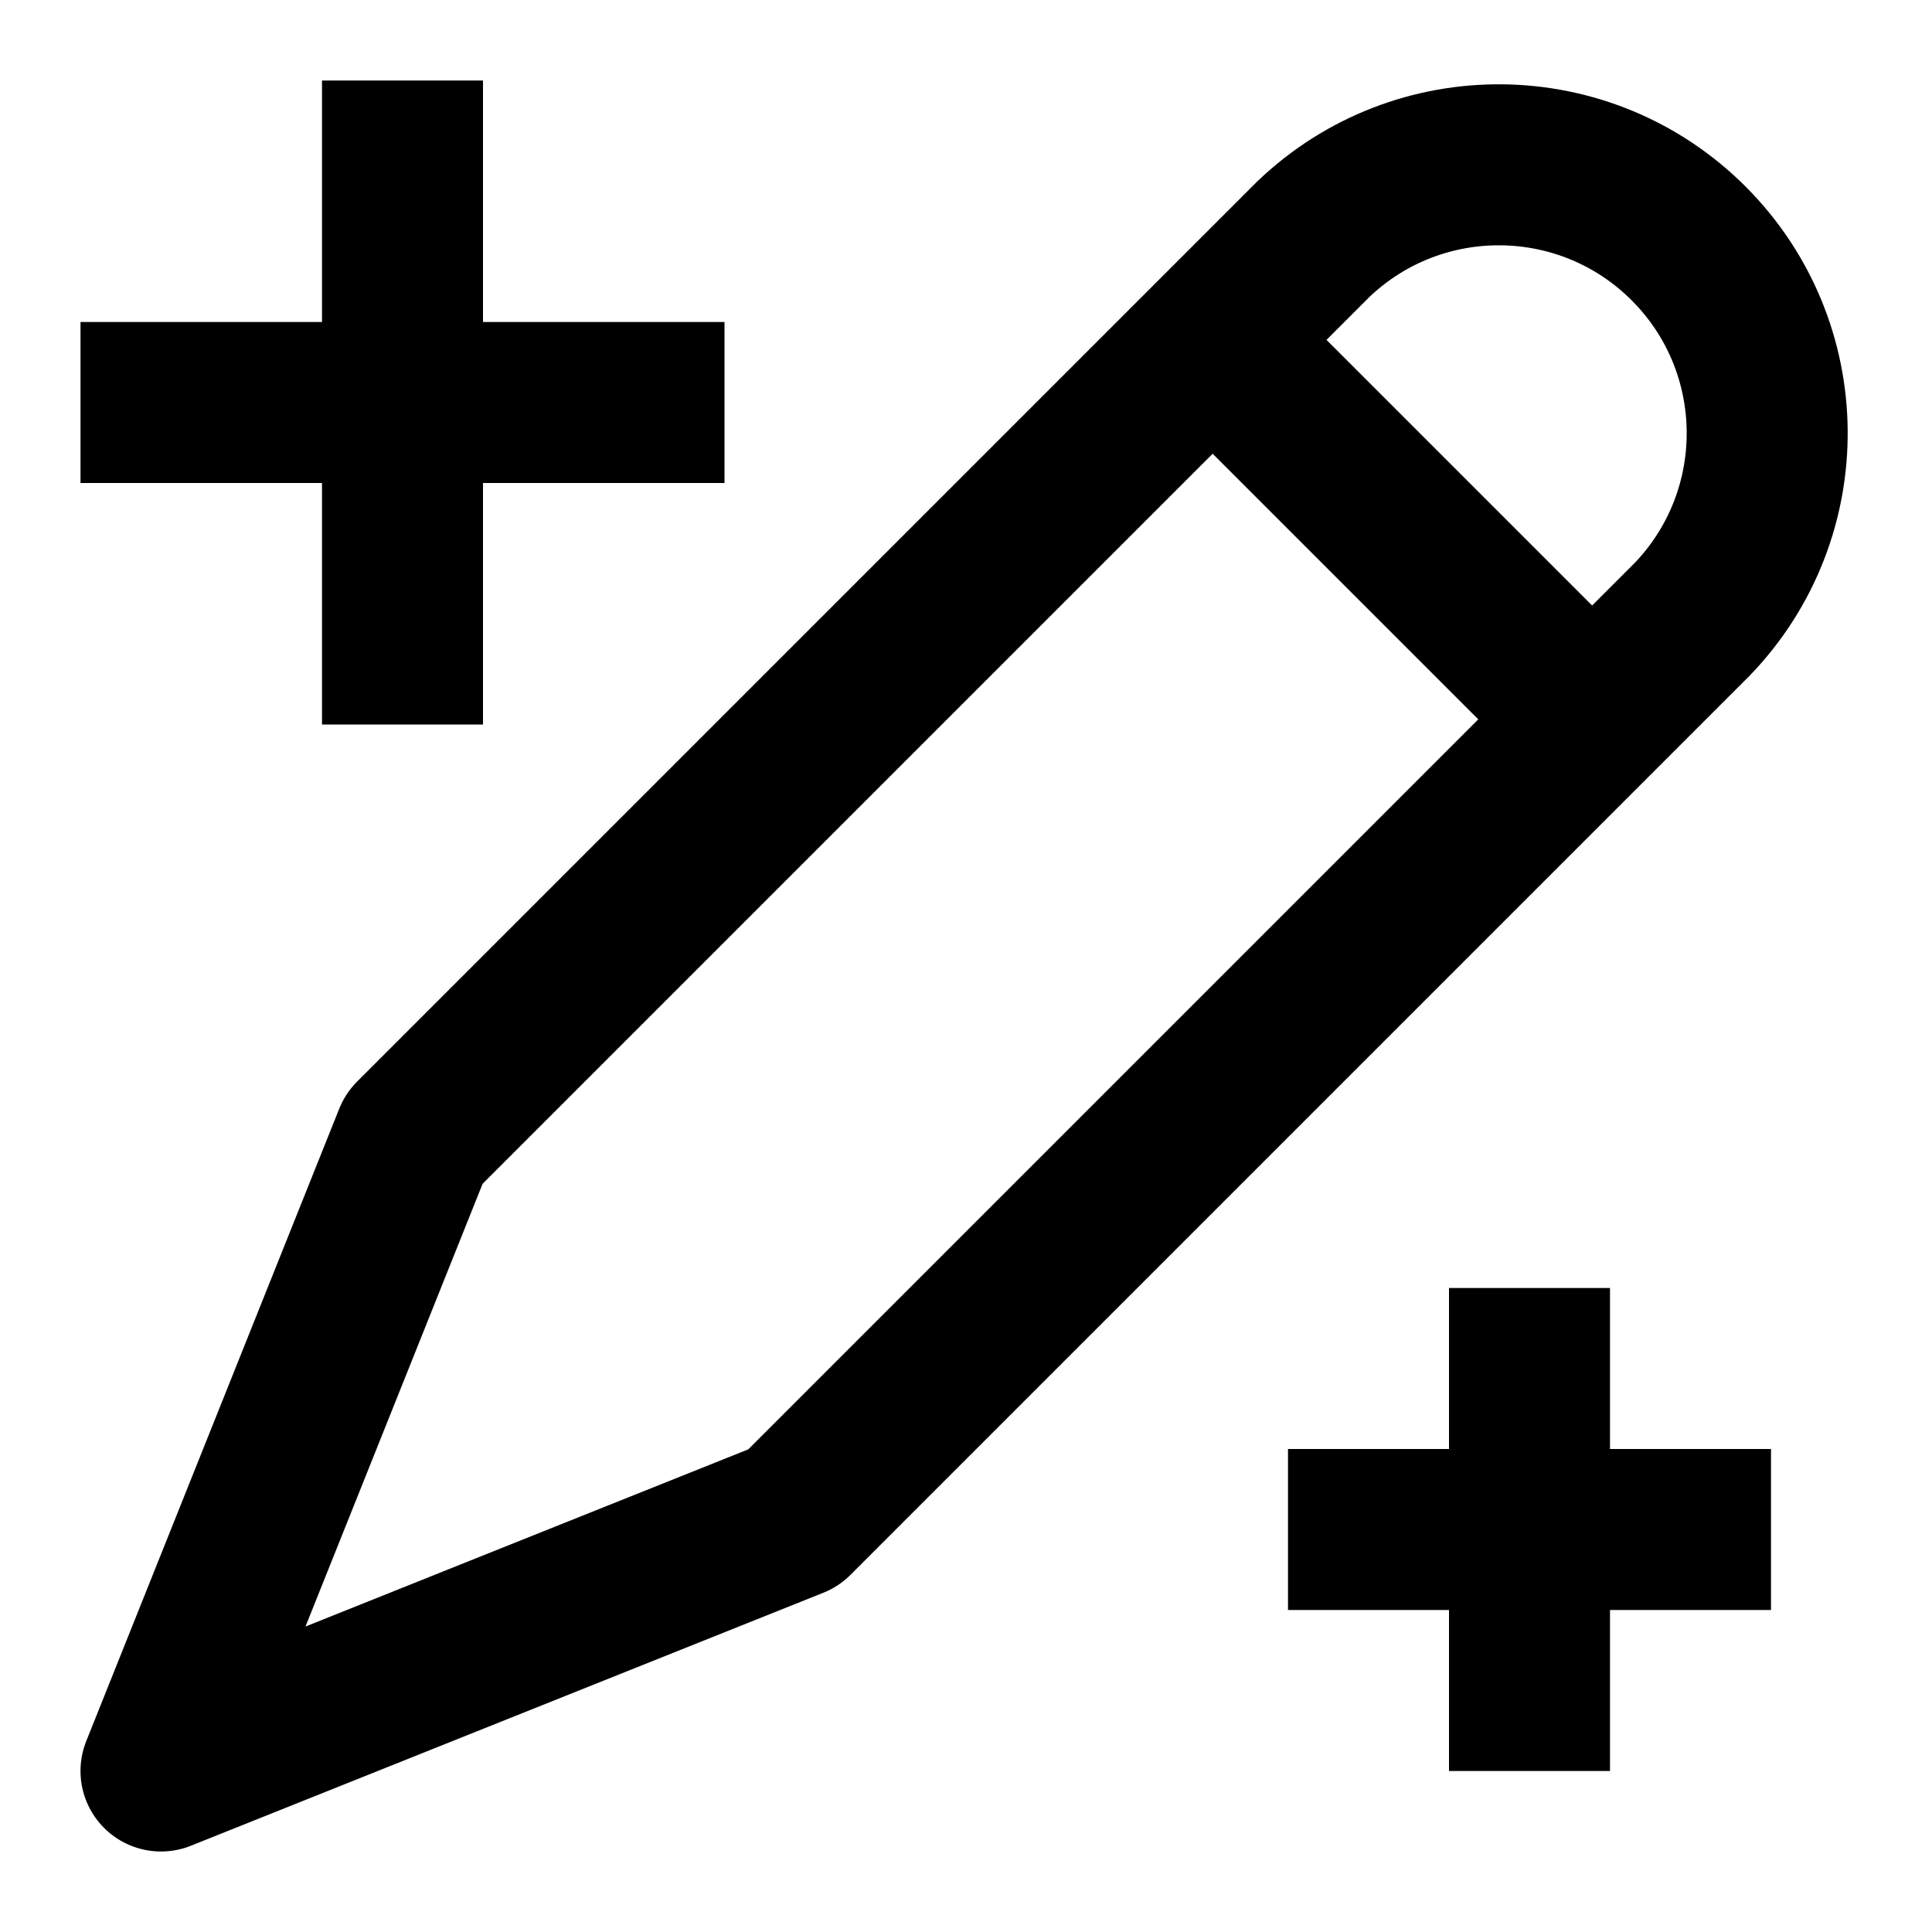
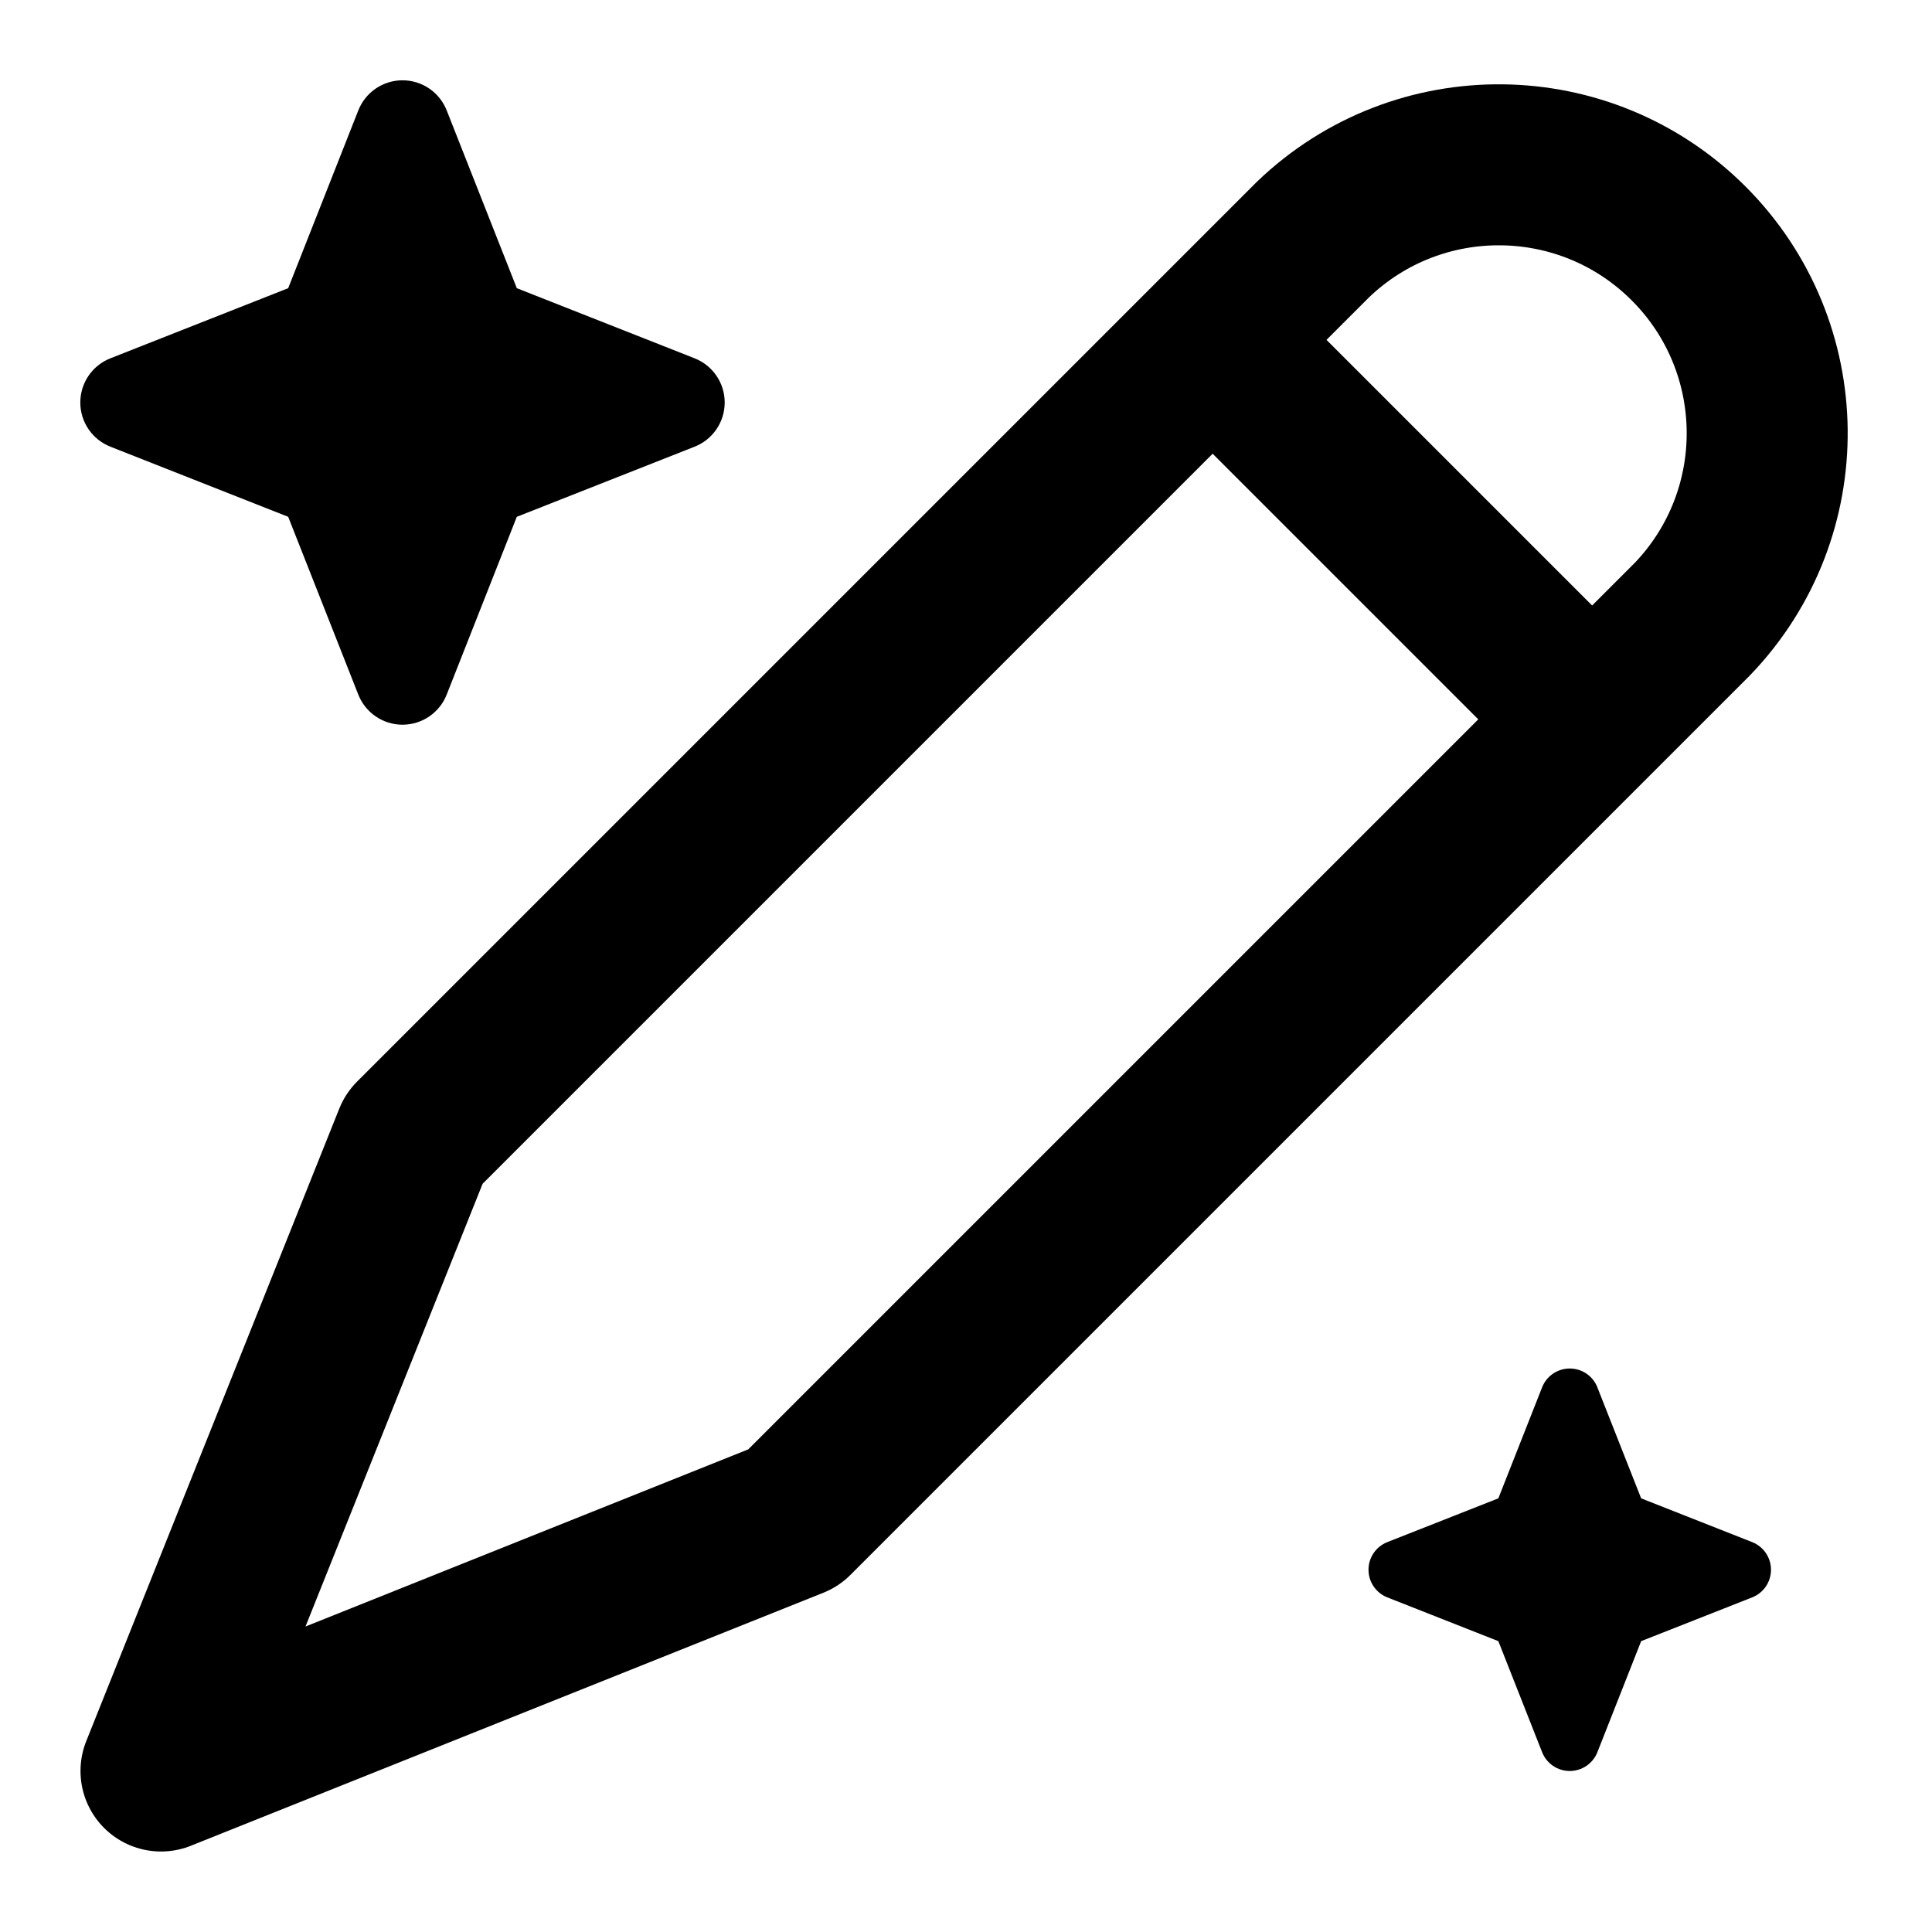
<svg xmlns="http://www.w3.org/2000/svg" width="24" height="24" fill="none" stroke="currentColor" stroke-linejoin="round" stroke-width="2" aria-hidden="true" viewBox="0 0 24 24">
-   <path d="M21.024 7.69 9.857 18.857 2 22l3.143-7.857L16.31 2.976a3.334 3.334 0 0 1 4.714 4.714Zm-5.96-3.468 4.714 4.714M5 1v8M1 5h8m10 11v6m-3-3h6" />
+   <path d="M21.024 7.69 9.857 18.857 2 22l3.143-7.857L16.31 2.976a3.334 3.334 0 0 1 4.714 4.714Zm-5.96-3.468 4.714 4.714" />
+   <path fill="currentColor" stroke="none" d="m5.55 1.374.87 2.206 2.206.87a.59.59 0 0 1 0 1.1l-2.206.87-.87 2.206a.59.59 0 0 1-1.1 0L3.58 6.42l-2.206-.87a.59.59 0 0 1 0-1.1l2.206-.87.87-2.206a.59.59 0 0 1 1.1 0m14.293 15.86.544 1.379 1.38.544a.369.369 0 0 1 0 .686l-1.38.544-.544 1.38a.369.369 0 0 1-.686 0l-.544-1.38-1.38-.544a.369.369 0 0 1 0-.686l1.38-.544.544-1.38a.369.369 0 0 1 .686 0" />
</svg>
